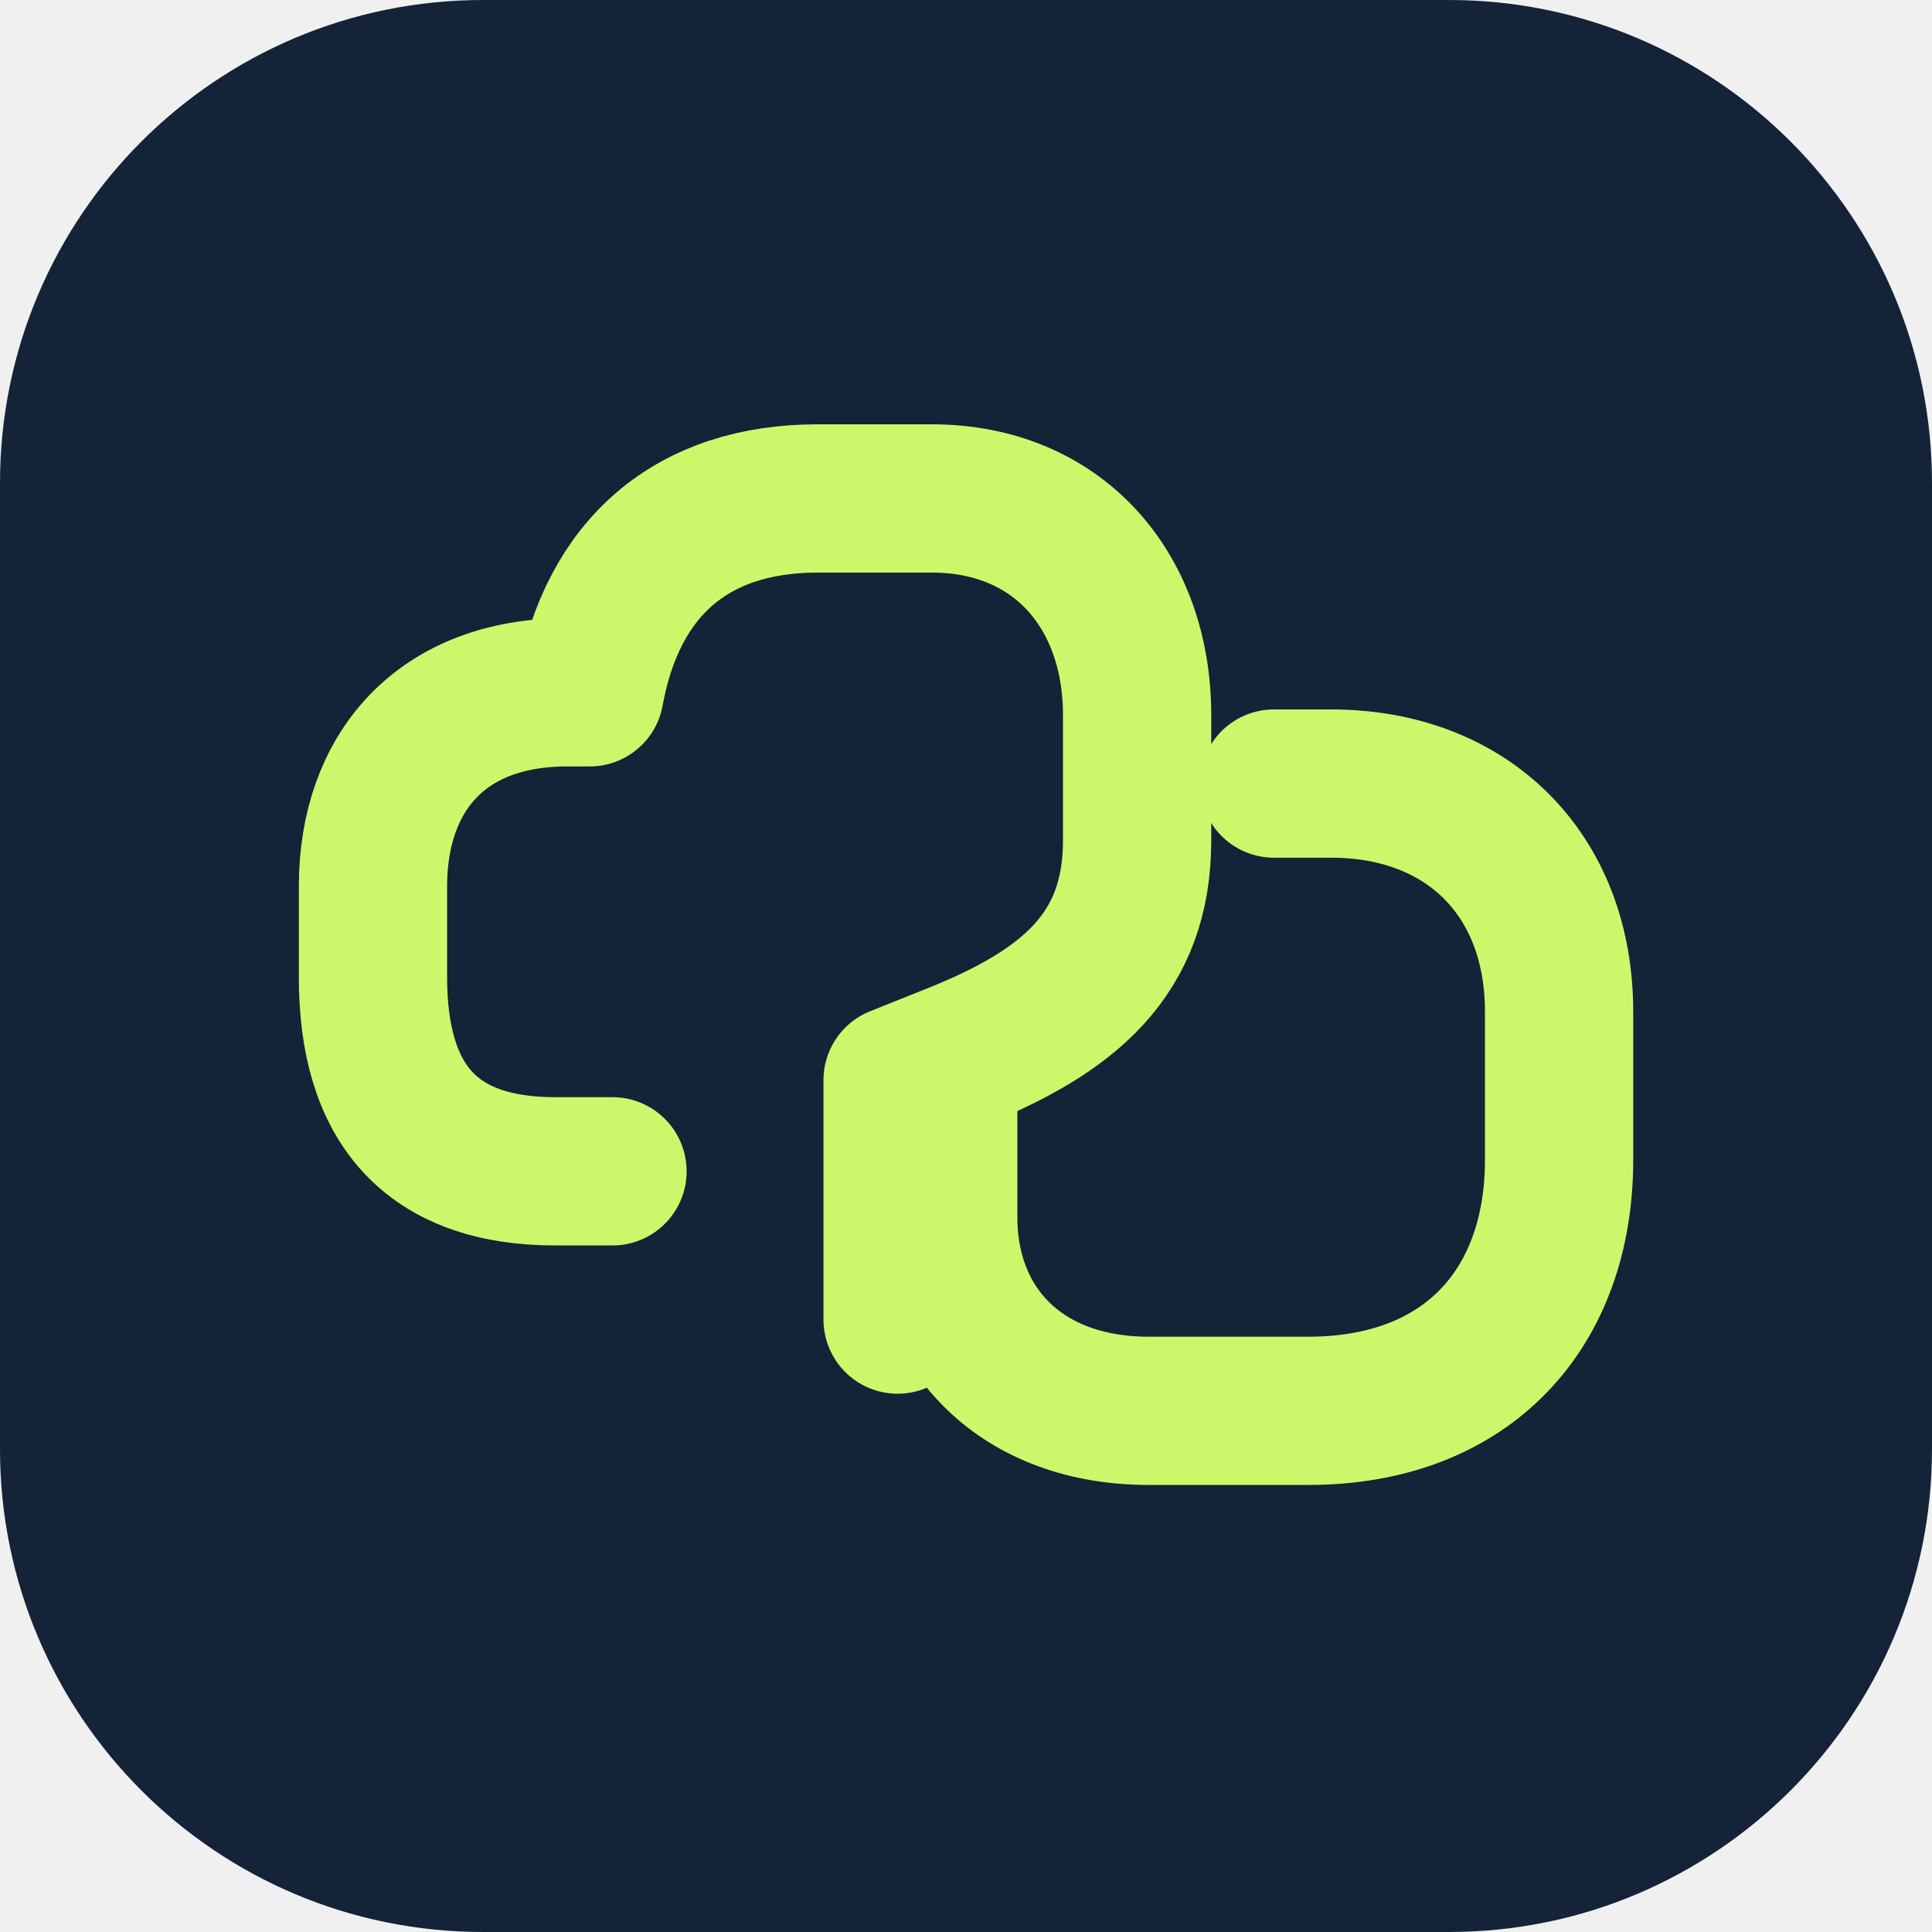
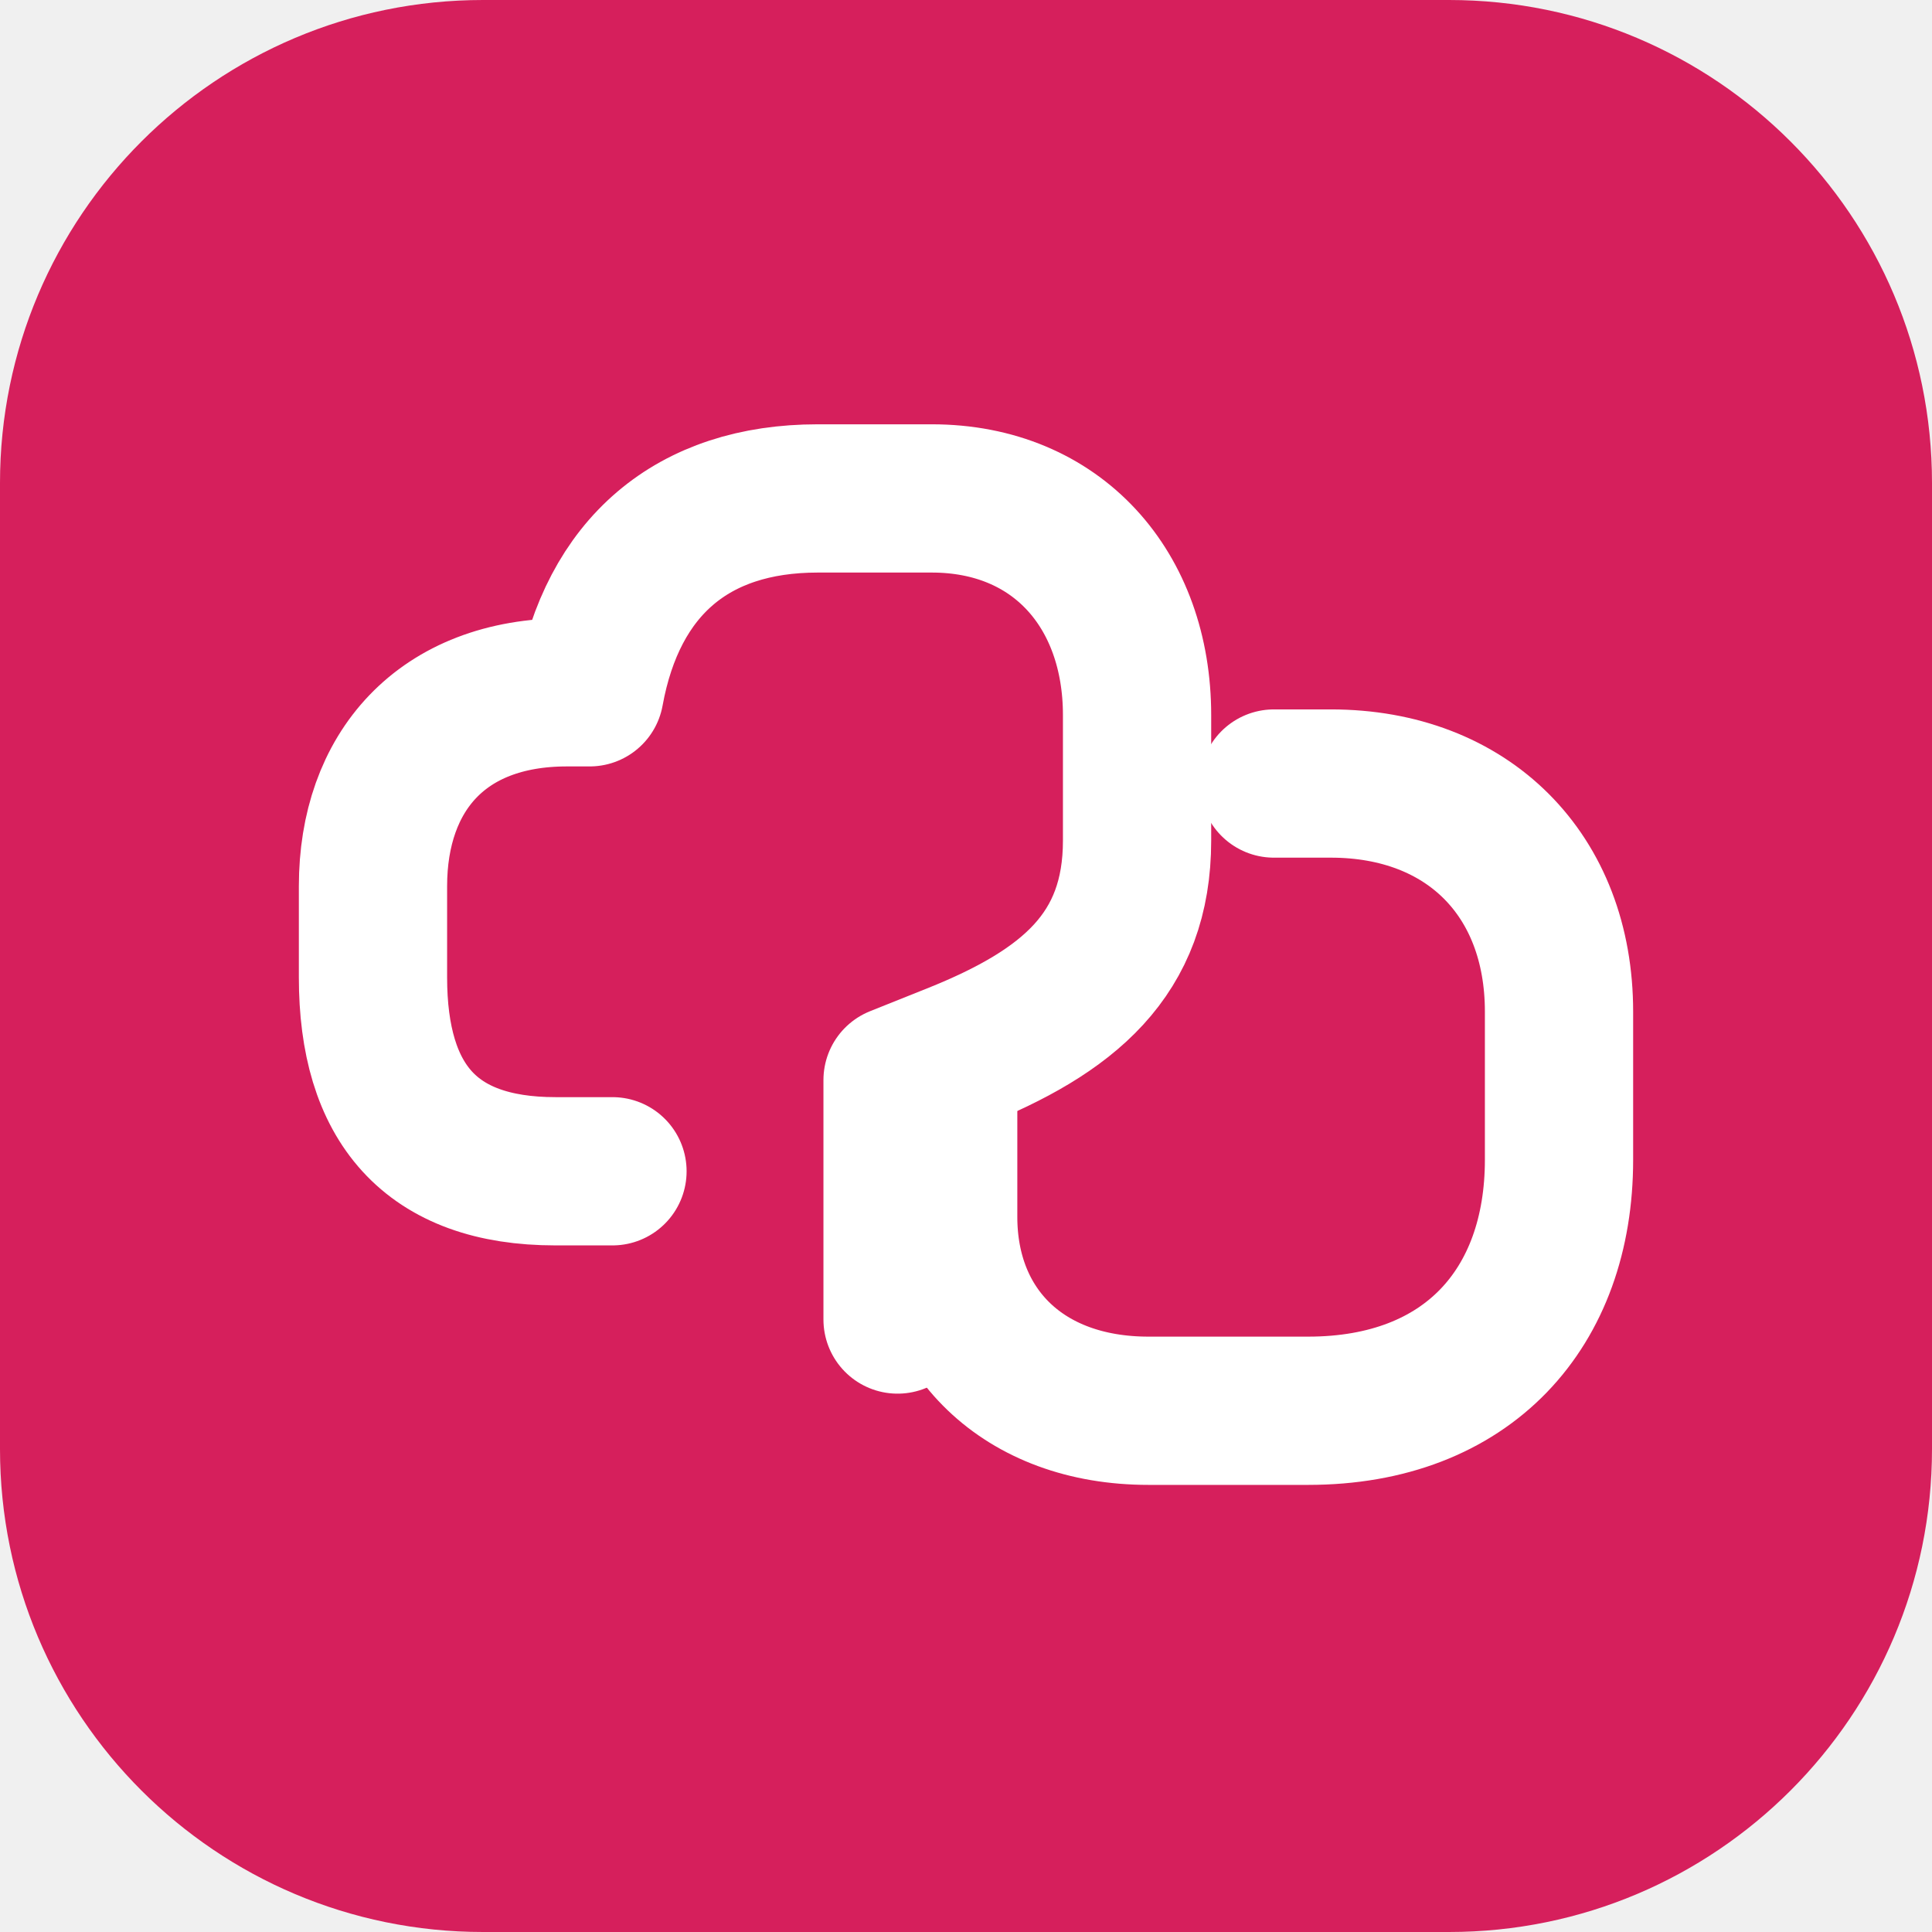
<svg xmlns="http://www.w3.org/2000/svg" viewBox="0 0 96 96">
-   <rect width="96" height="96" rx="24" fill="#142338" />
-   <g transform="translate(14 14) scale(0.5667)" fill="none" stroke="#CCF76B" stroke-width="13" stroke-linecap="round" stroke-linejoin="round">
+   <rect width="96" height="96" rx="24" fill="#D61F5C" />
+   <svg x="14" y="14" width="68" height="68" viewBox="0 0 120 120" fill="none" stroke="#FFFFFF" stroke-width="13" stroke-linecap="round" stroke-linejoin="round">
    <path d="M 29,78 L 24,78 C 13,78 8,72 8,61 l 0,-8 c 0,-10 6,-17 17,-17 l 2,0 C 29,25 36,19 47,19 l 10,0 c 11,0 18,8 18,19 l 0,11 c 0,10 -6,15 -16,19 l -5,2 l 0,21" />
    <path d="M 87,44 l 5,0 c 12,0 20,8 20,20 l 0,13 c 0,13 -8,22 -22,22 L 76,99 c -11,0 -18,-7 -18,-17 L 58,70" />
-   </g>
+   </svg>
</svg>
